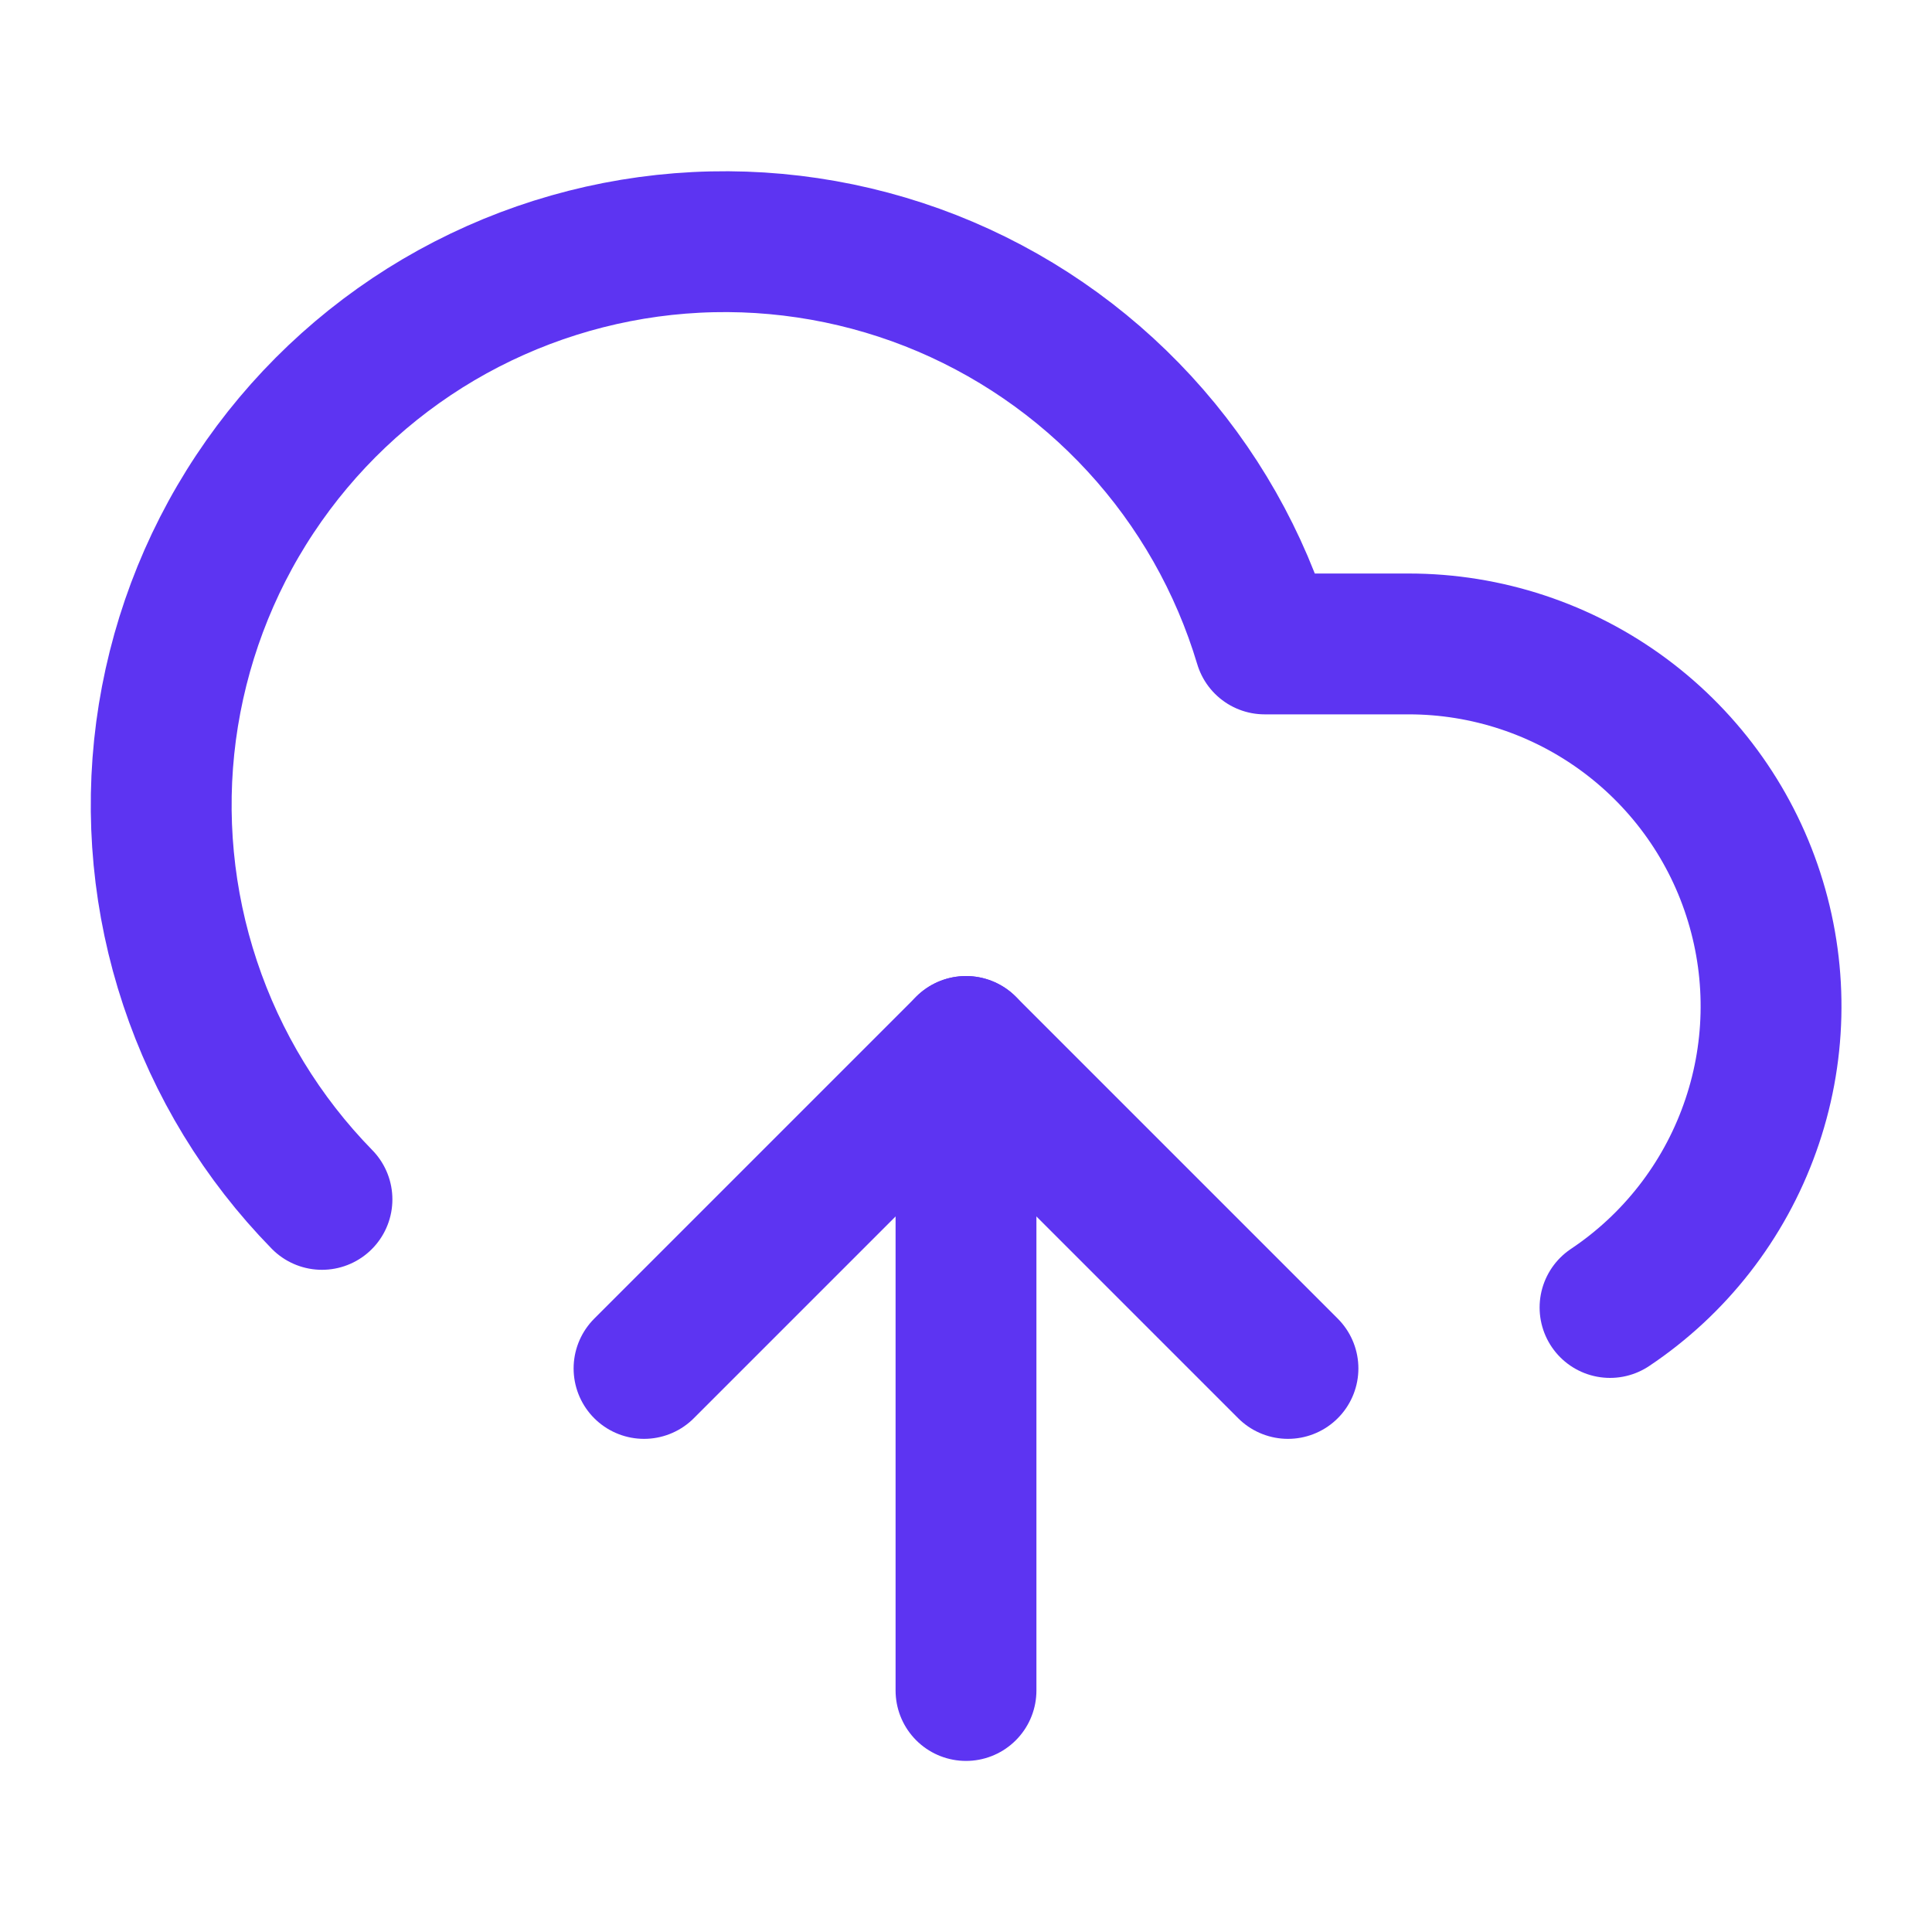
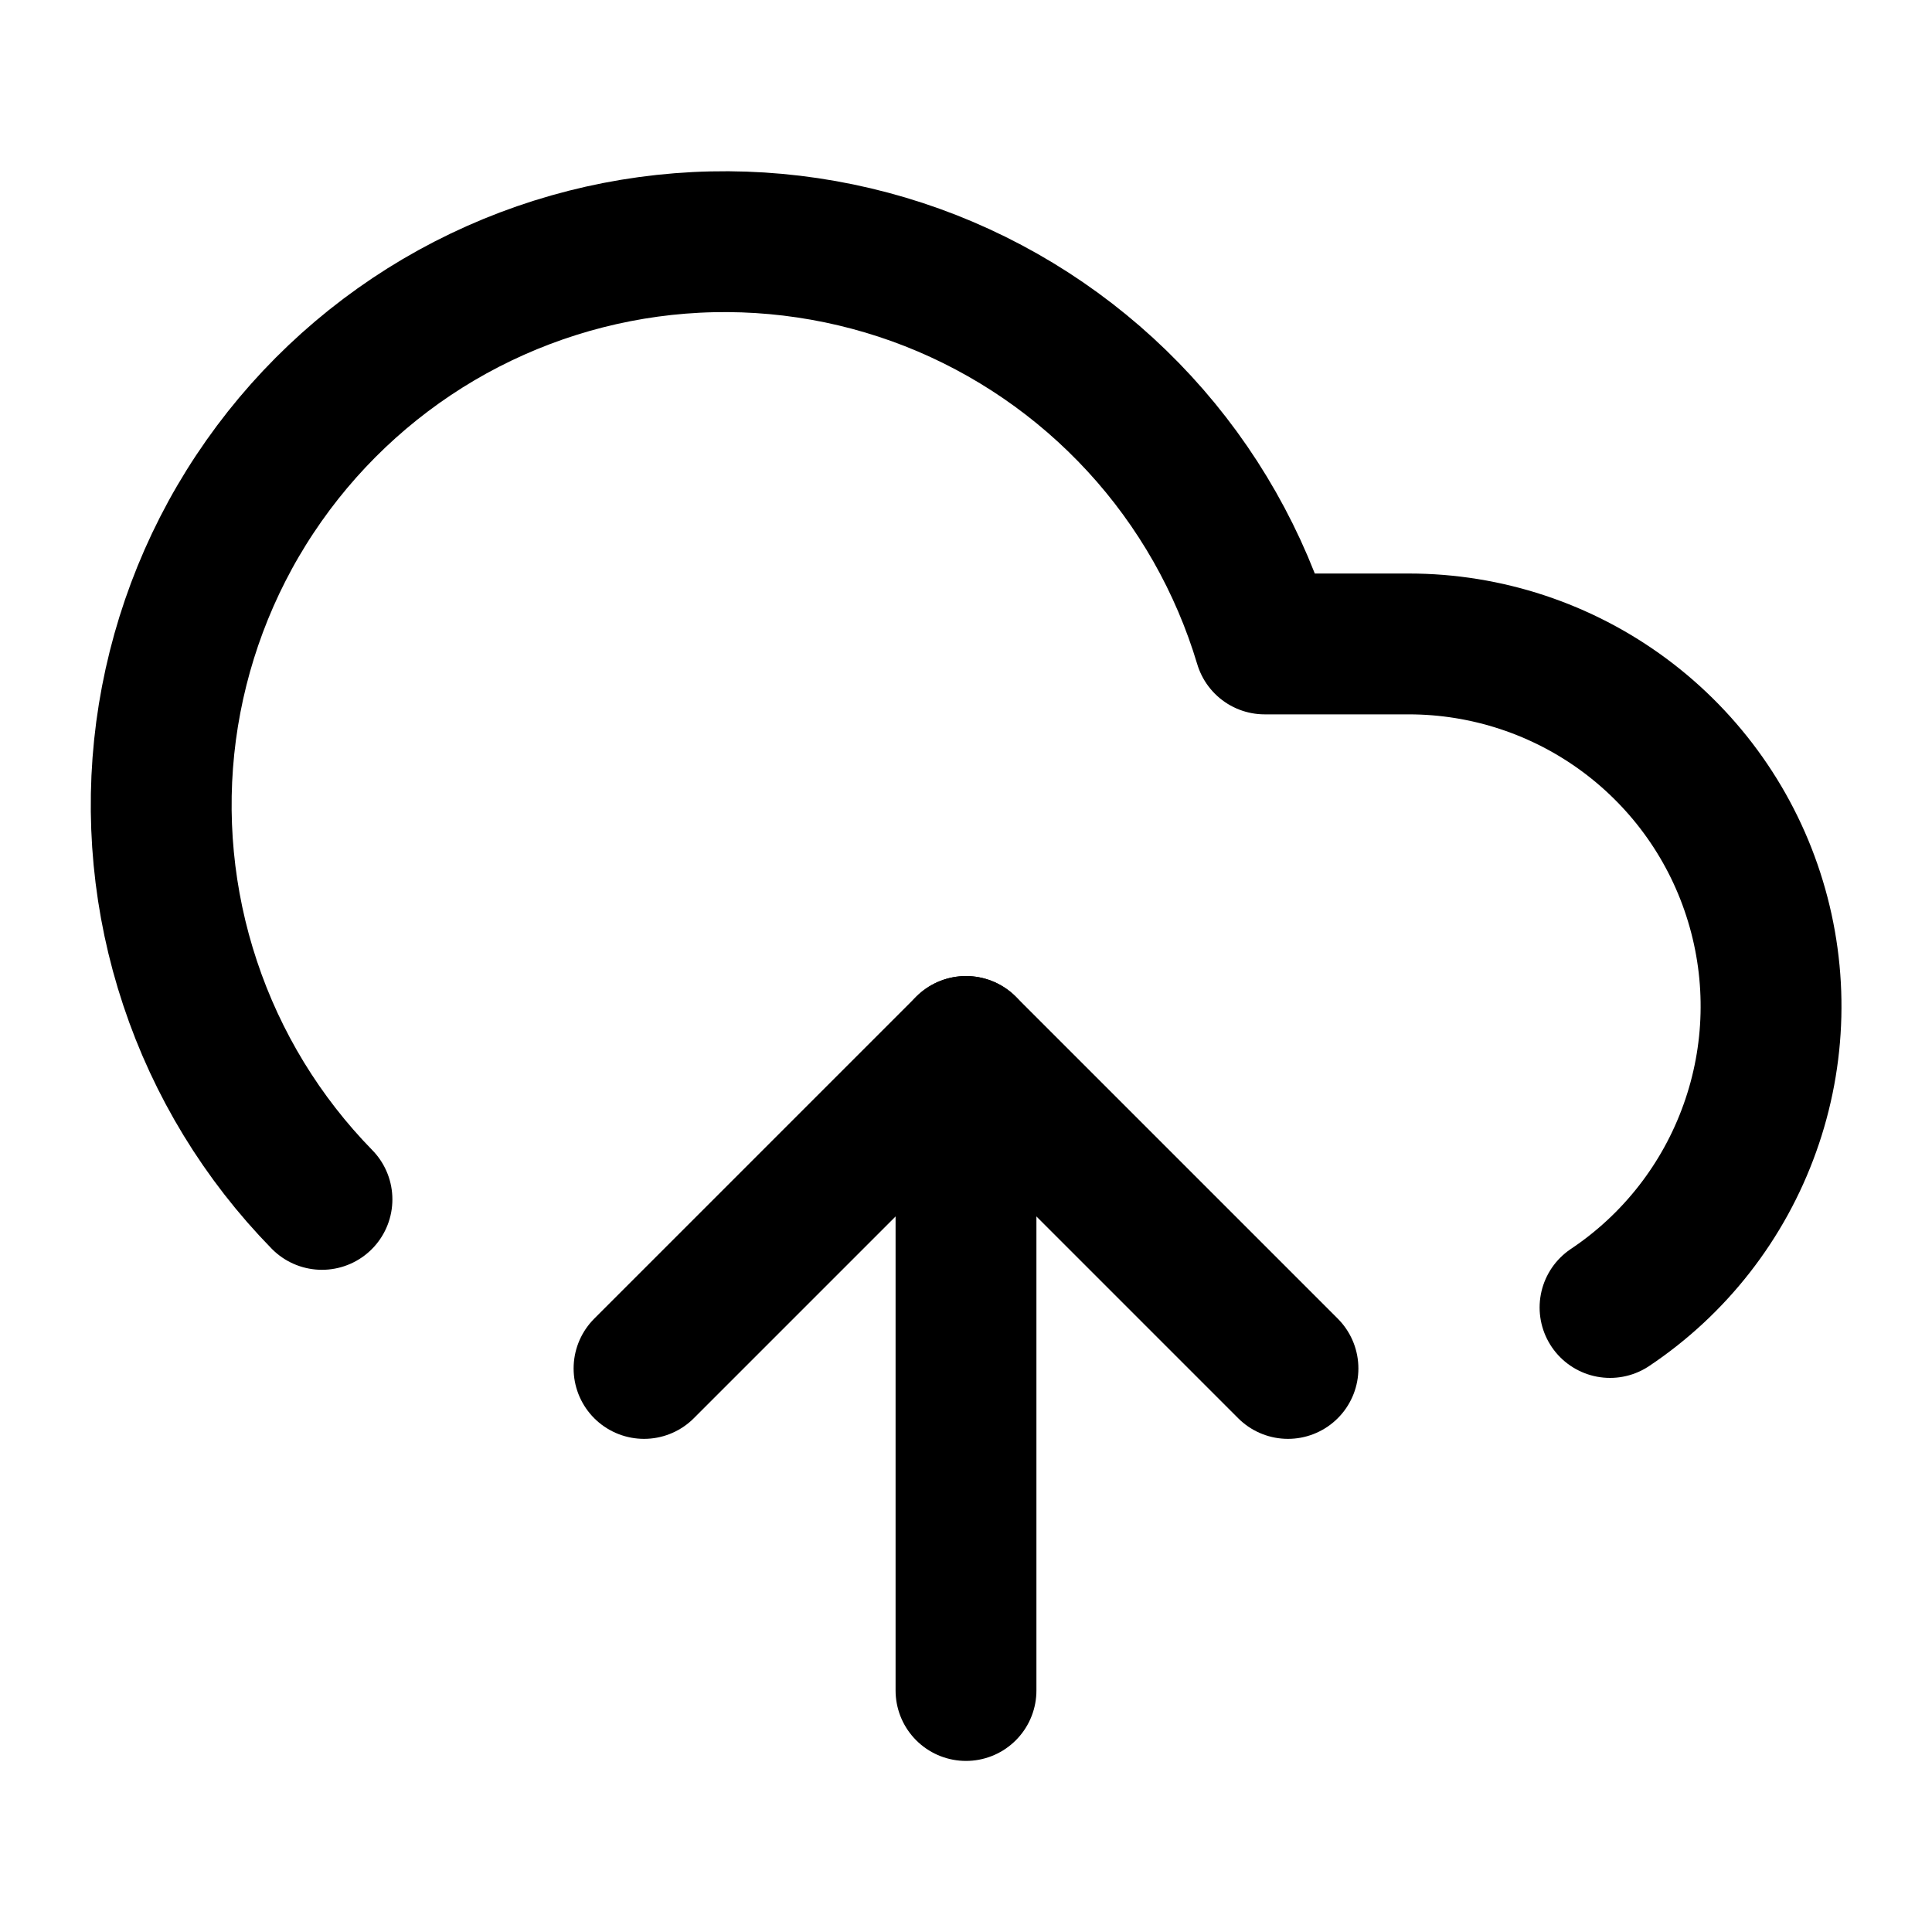
<svg xmlns="http://www.w3.org/2000/svg" width="20" height="20" viewBox="0 0 20 20" fill="none">
-   <path d="M10 10.833V17.5" stroke="#5D34F2" stroke-width="1.458" stroke-linecap="round" stroke-linejoin="round" />
-   <path d="M3.333 12.416C2.714 11.783 2.247 11.018 1.968 10.178C1.688 9.338 1.603 8.446 1.719 7.568C1.836 6.691 2.15 5.851 2.639 5.114C3.128 4.376 3.778 3.759 4.541 3.309C5.304 2.86 6.159 2.59 7.041 2.52C7.923 2.45 8.81 2.582 9.634 2.905C10.458 3.229 11.197 3.736 11.796 4.387C12.396 5.039 12.838 5.818 13.092 6.666H14.583C15.388 6.666 16.171 6.925 16.817 7.404C17.464 7.884 17.939 8.558 18.172 9.328C18.406 10.098 18.386 10.922 18.114 11.68C17.843 12.438 17.336 13.088 16.667 13.535" stroke="#5D34F2" stroke-width="1.458" stroke-linecap="round" stroke-linejoin="round" />
-   <path d="M6.667 14.166L10 10.833L13.333 14.166" stroke="#5D34F2" stroke-width="1.458" stroke-linecap="round" stroke-linejoin="round" />
+   <path d="M10 10.833V17.5" stroke="currentColor" stroke-width="1.458" stroke-linecap="round" stroke-linejoin="round" />
+   <path d="M3.333 12.416C2.714 11.783 2.247 11.018 1.968 10.178C1.688 9.338 1.603 8.446 1.719 7.568C1.836 6.691 2.15 5.851 2.639 5.114C3.128 4.376 3.778 3.759 4.541 3.309C5.304 2.86 6.159 2.59 7.041 2.52C7.923 2.45 8.81 2.582 9.634 2.905C10.458 3.229 11.197 3.736 11.796 4.387C12.396 5.039 12.838 5.818 13.092 6.666H14.583C15.388 6.666 16.171 6.925 16.817 7.404C17.464 7.884 17.939 8.558 18.172 9.328C18.406 10.098 18.386 10.922 18.114 11.68C17.843 12.438 17.336 13.088 16.667 13.535" stroke="currentColor" stroke-width="1.458" stroke-linecap="round" stroke-linejoin="round" />
+   <path d="M6.667 14.166L10 10.833L13.333 14.166" stroke="currentColor" stroke-width="1.458" stroke-linecap="round" stroke-linejoin="round" />
</svg>
